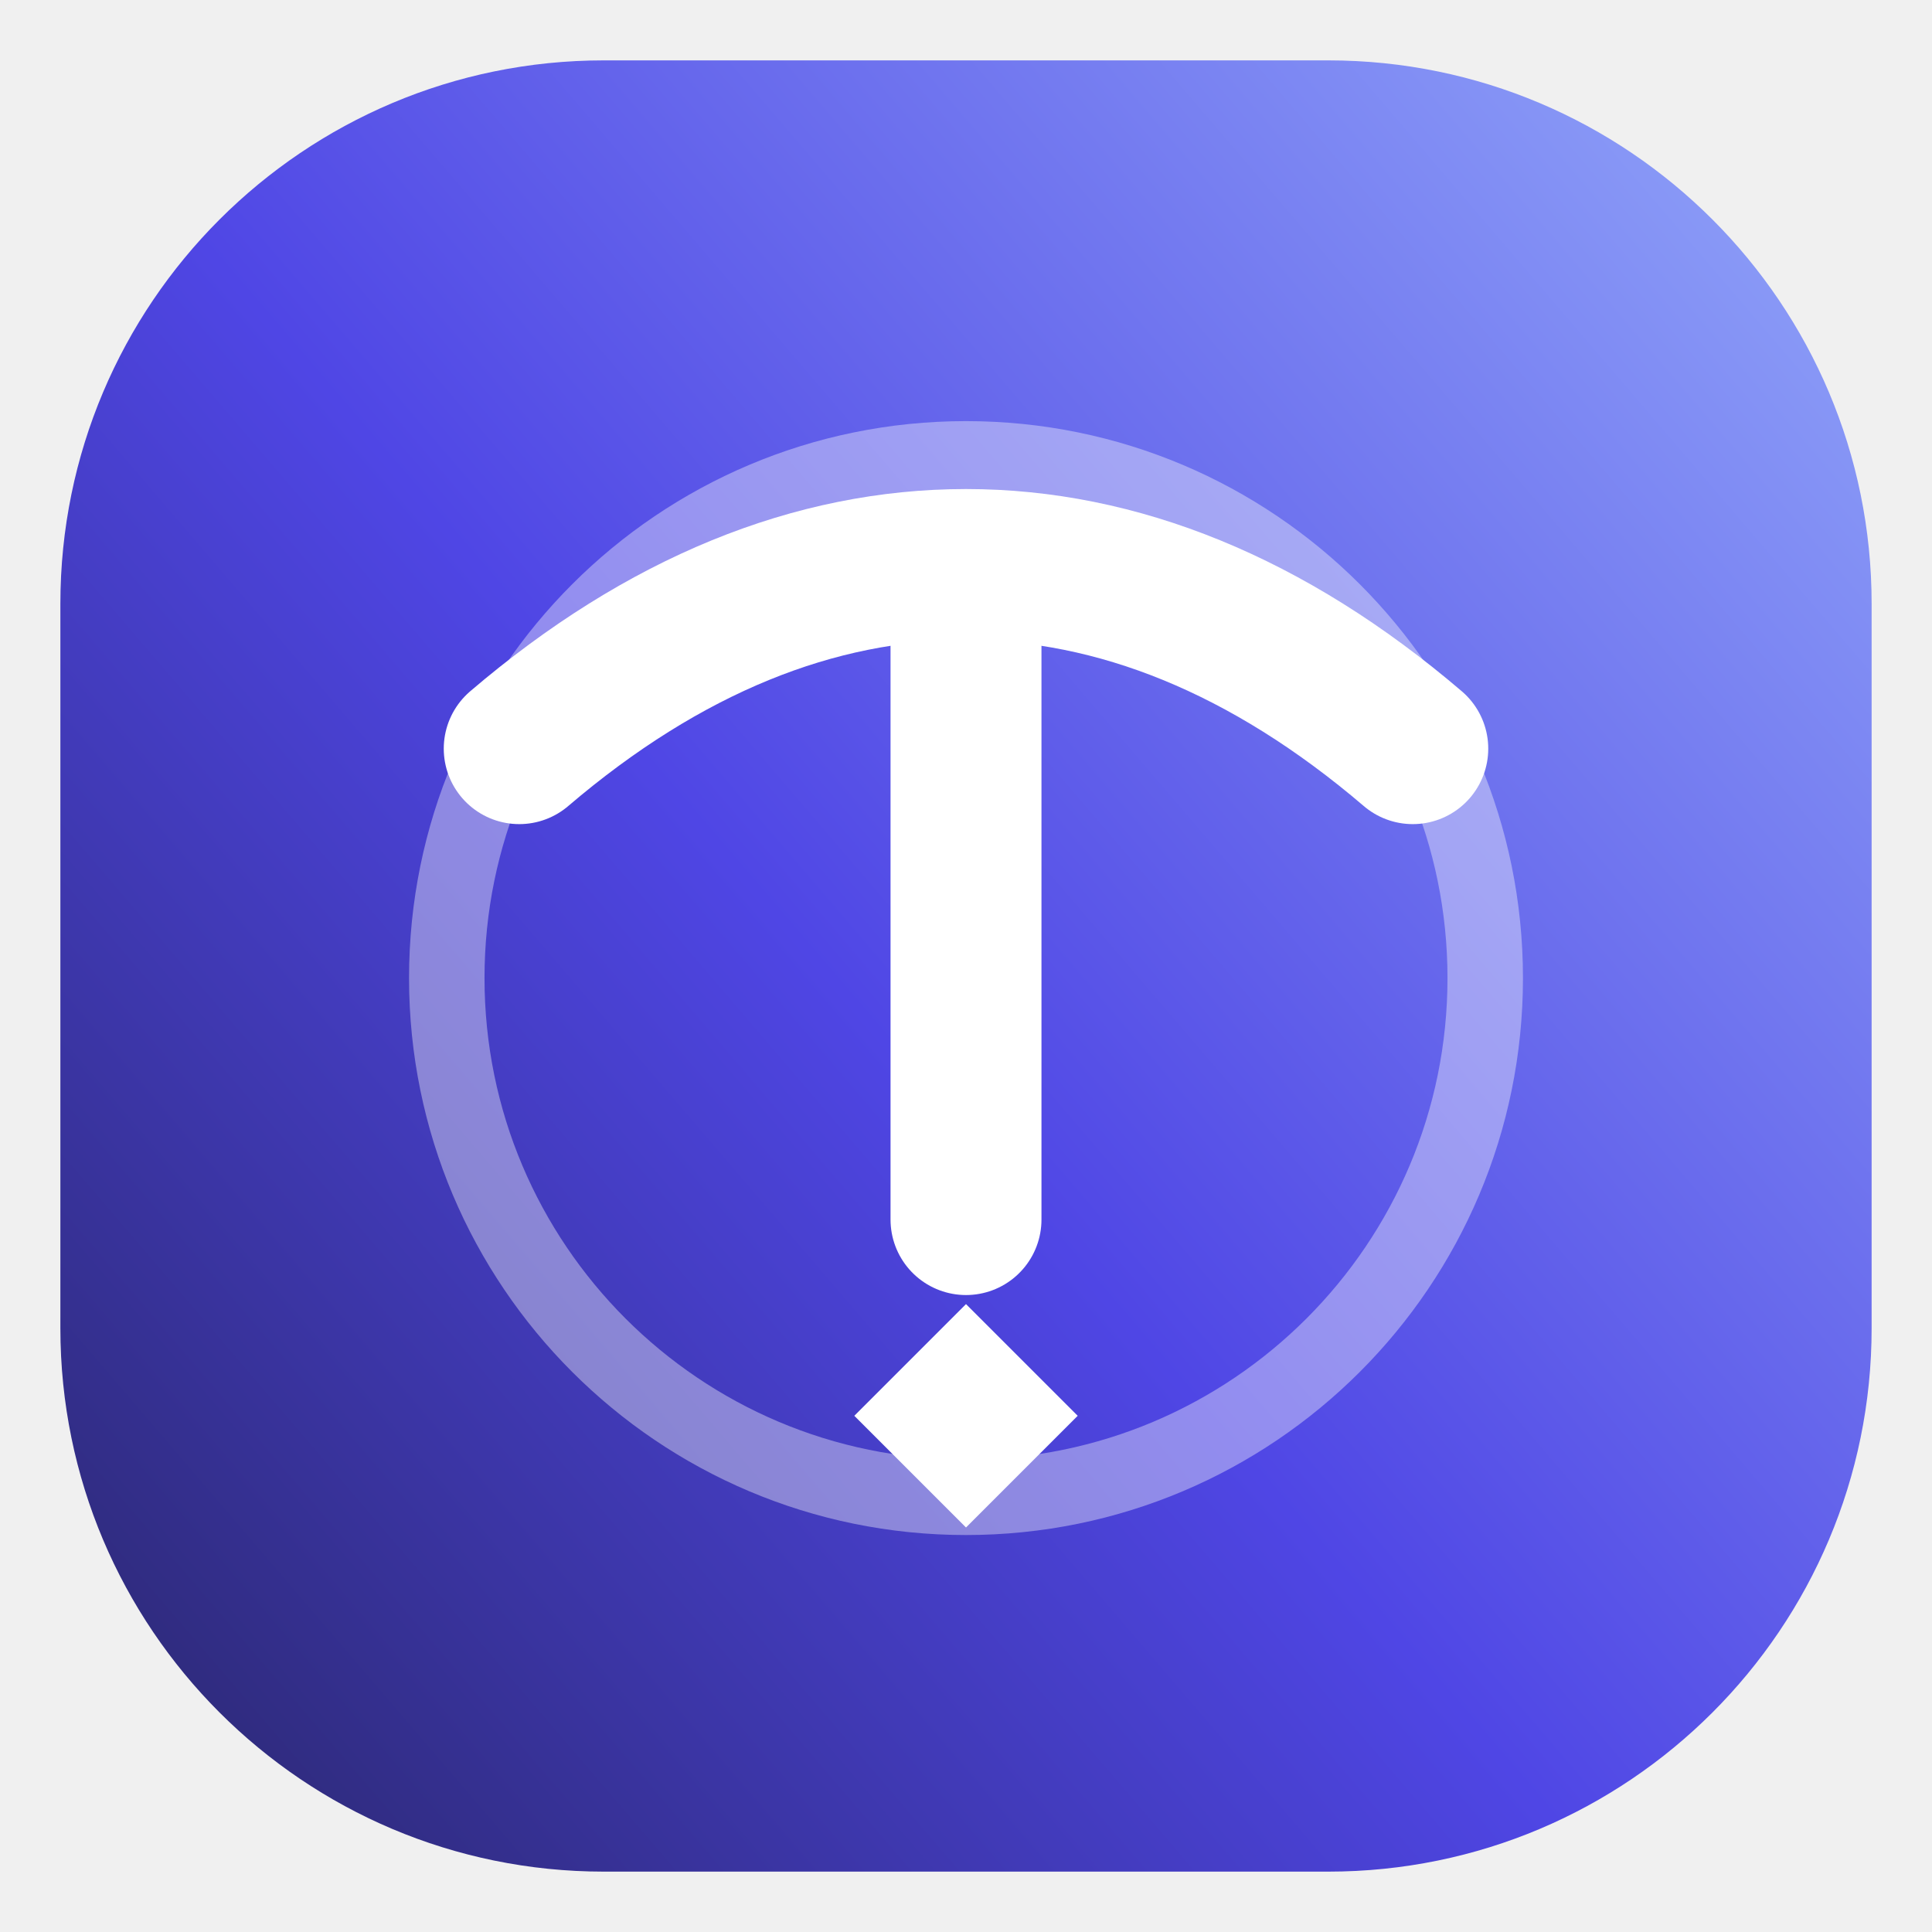
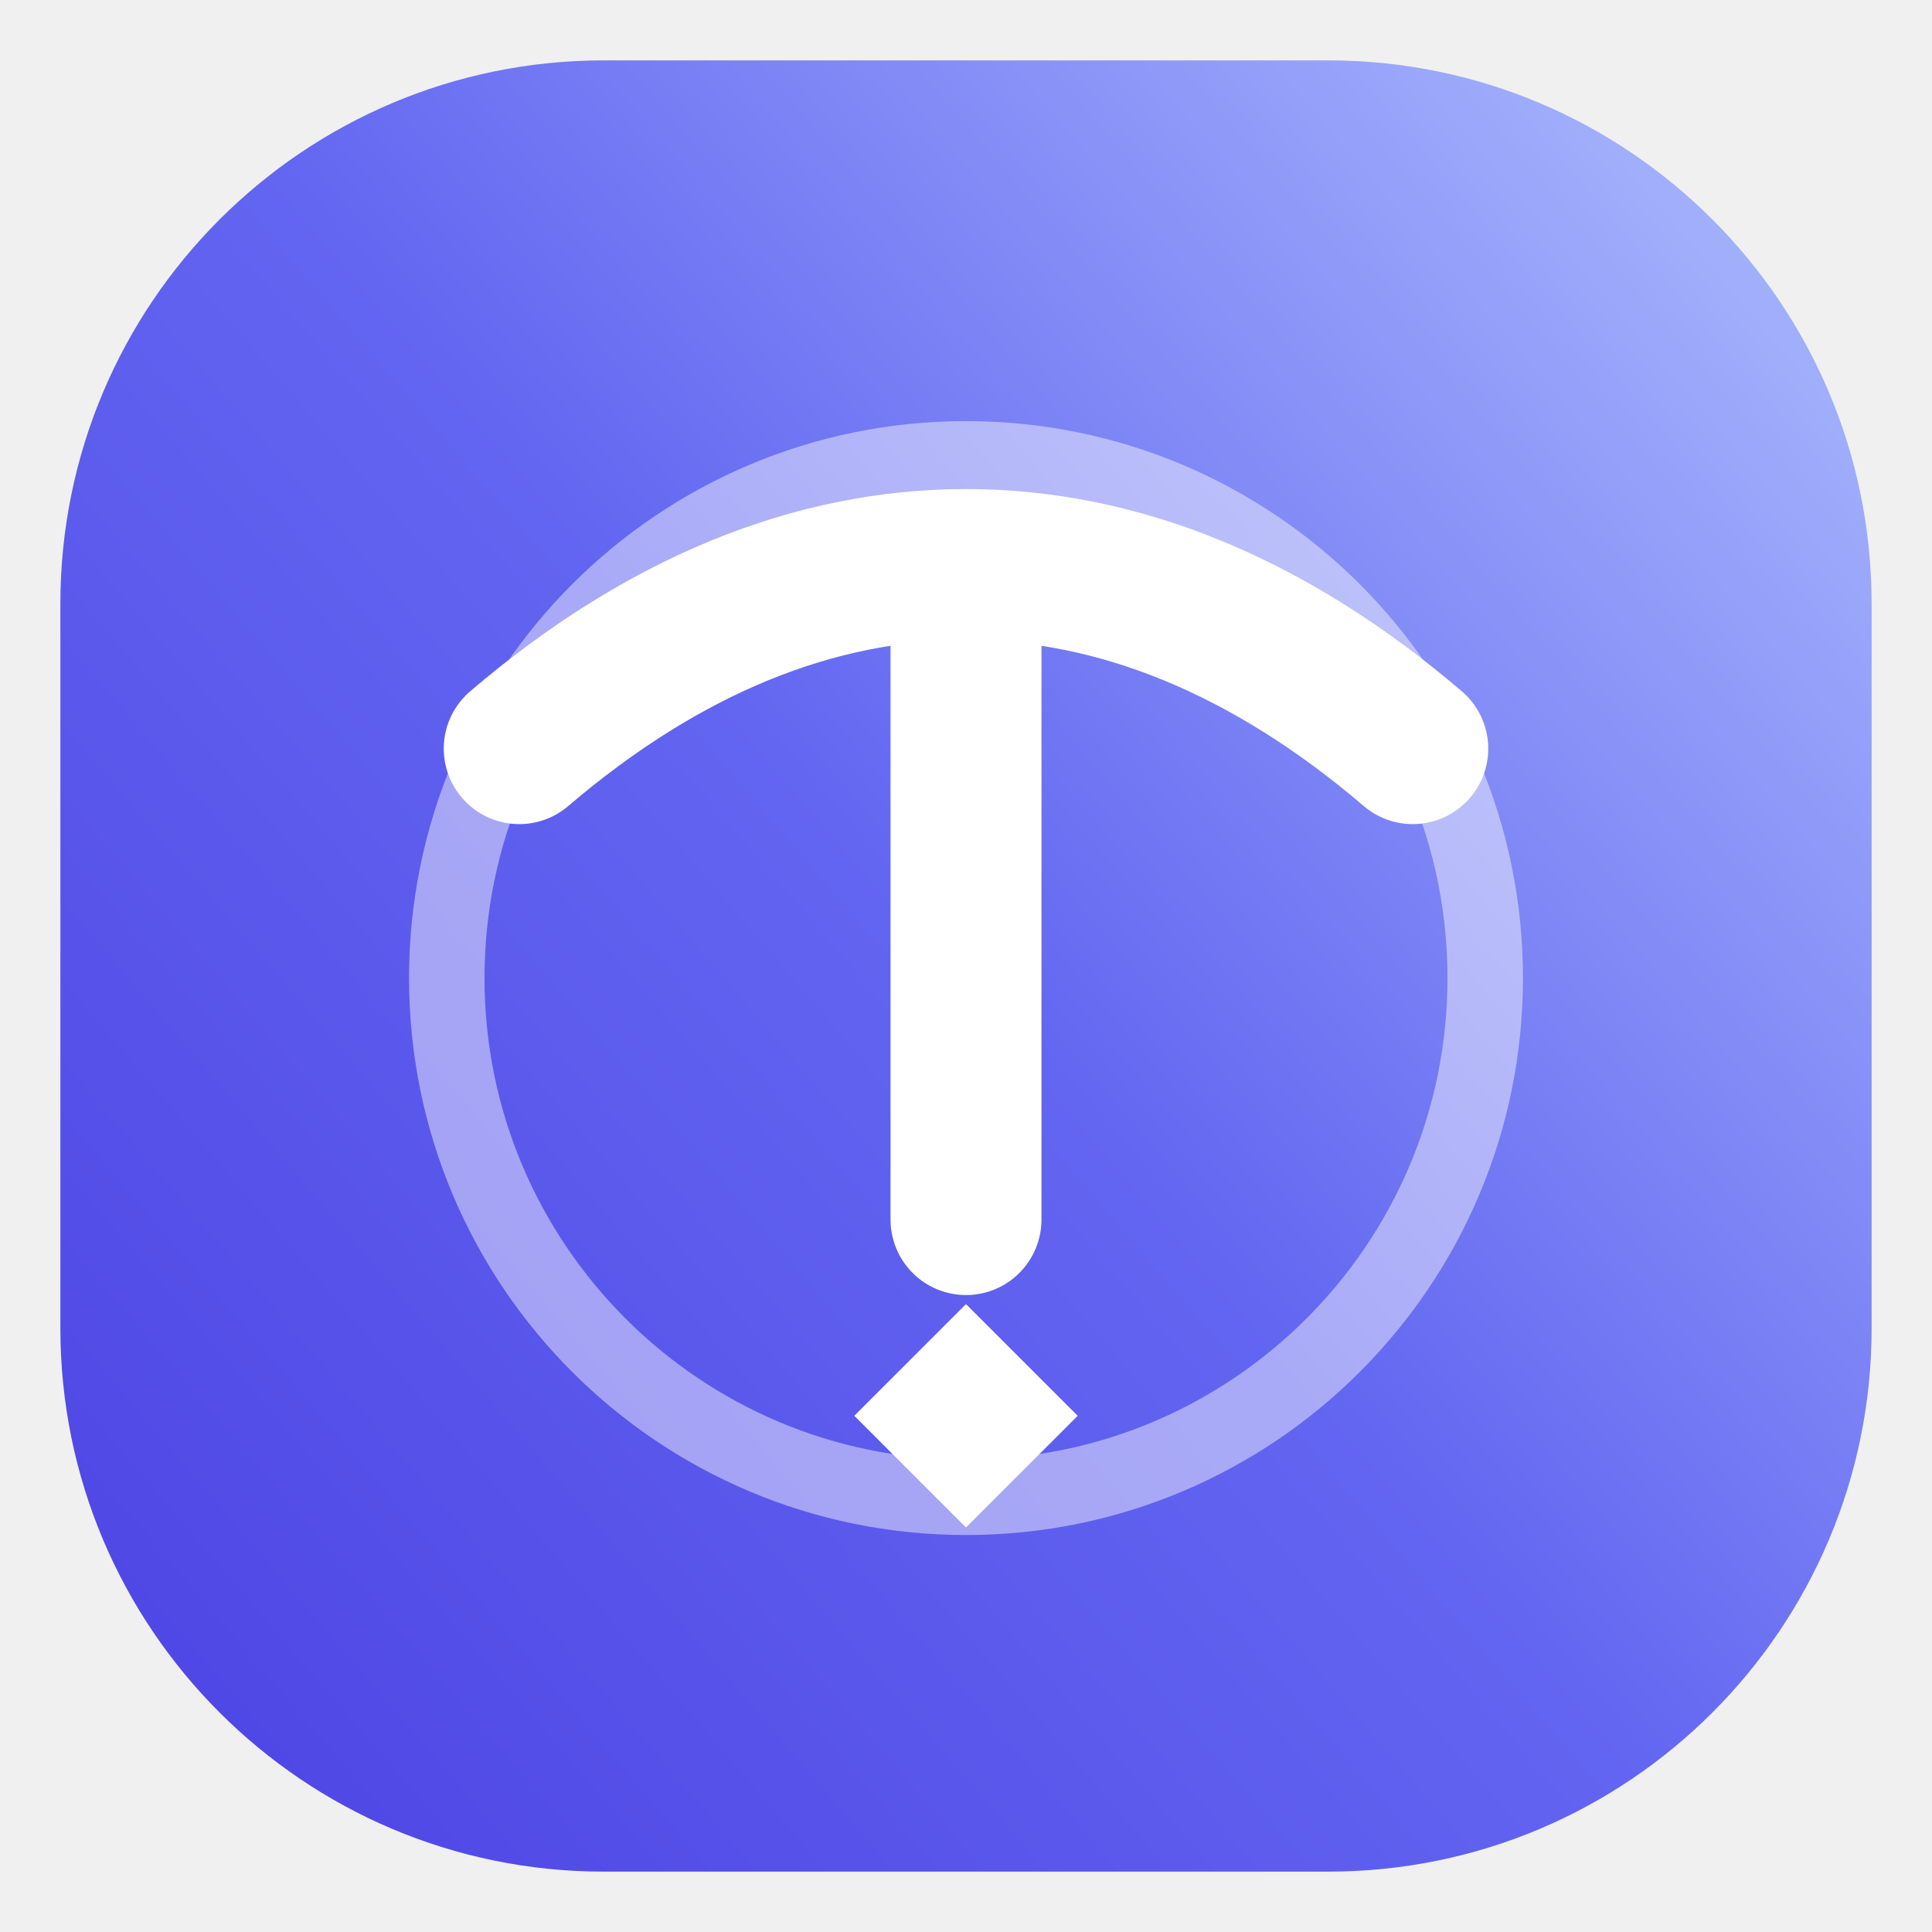
<svg xmlns="http://www.w3.org/2000/svg" viewBox="0 0 32 32" width="32" height="32" role="img" aria-label="Talos">
  <defs>
    <linearGradient id="talos-mark" x1="2" y1="28" x2="30" y2="4" gradientUnits="userSpaceOnUse">
-       <stop stop-color="#2e2a7a" />
-       <stop offset=".45" stop-color="#4f46e5" />
-       <stop offset="1" stop-color="#8b9cf7" />
+       <stop stop-color="#4f46e5" />
+       <stop offset=".5" stop-color="#6366f1" />
+       <stop offset="1" stop-color="#a5b4fc" />
    </linearGradient>
  </defs>
  <rect x="1" y="1" width="30" height="30" rx="9" fill="url(#talos-mark)" />
-   <circle cx="16" cy="16.2" r="8.6" fill="none" stroke="#fff" stroke-opacity=".38" stroke-width="1.25" />
+   <circle cx="16" cy="16.2" r="8.6" fill="none" stroke="#fff" stroke-opacity=".45" stroke-width="1.25" />
  <path d="M8.6 12.4c2.4-2.05 4.9-3.05 7.4-3.05s5 1 7.4 3.05" fill="none" stroke="#fff" stroke-width="2.5" stroke-linecap="round" />
  <path d="M16 10v10.2" fill="none" stroke="#fff" stroke-width="2.5" stroke-linecap="round" />
  <path d="M16 21.6l1.85 1.85L16 25.3l-1.85-1.85z" fill="#fff" />
</svg>
